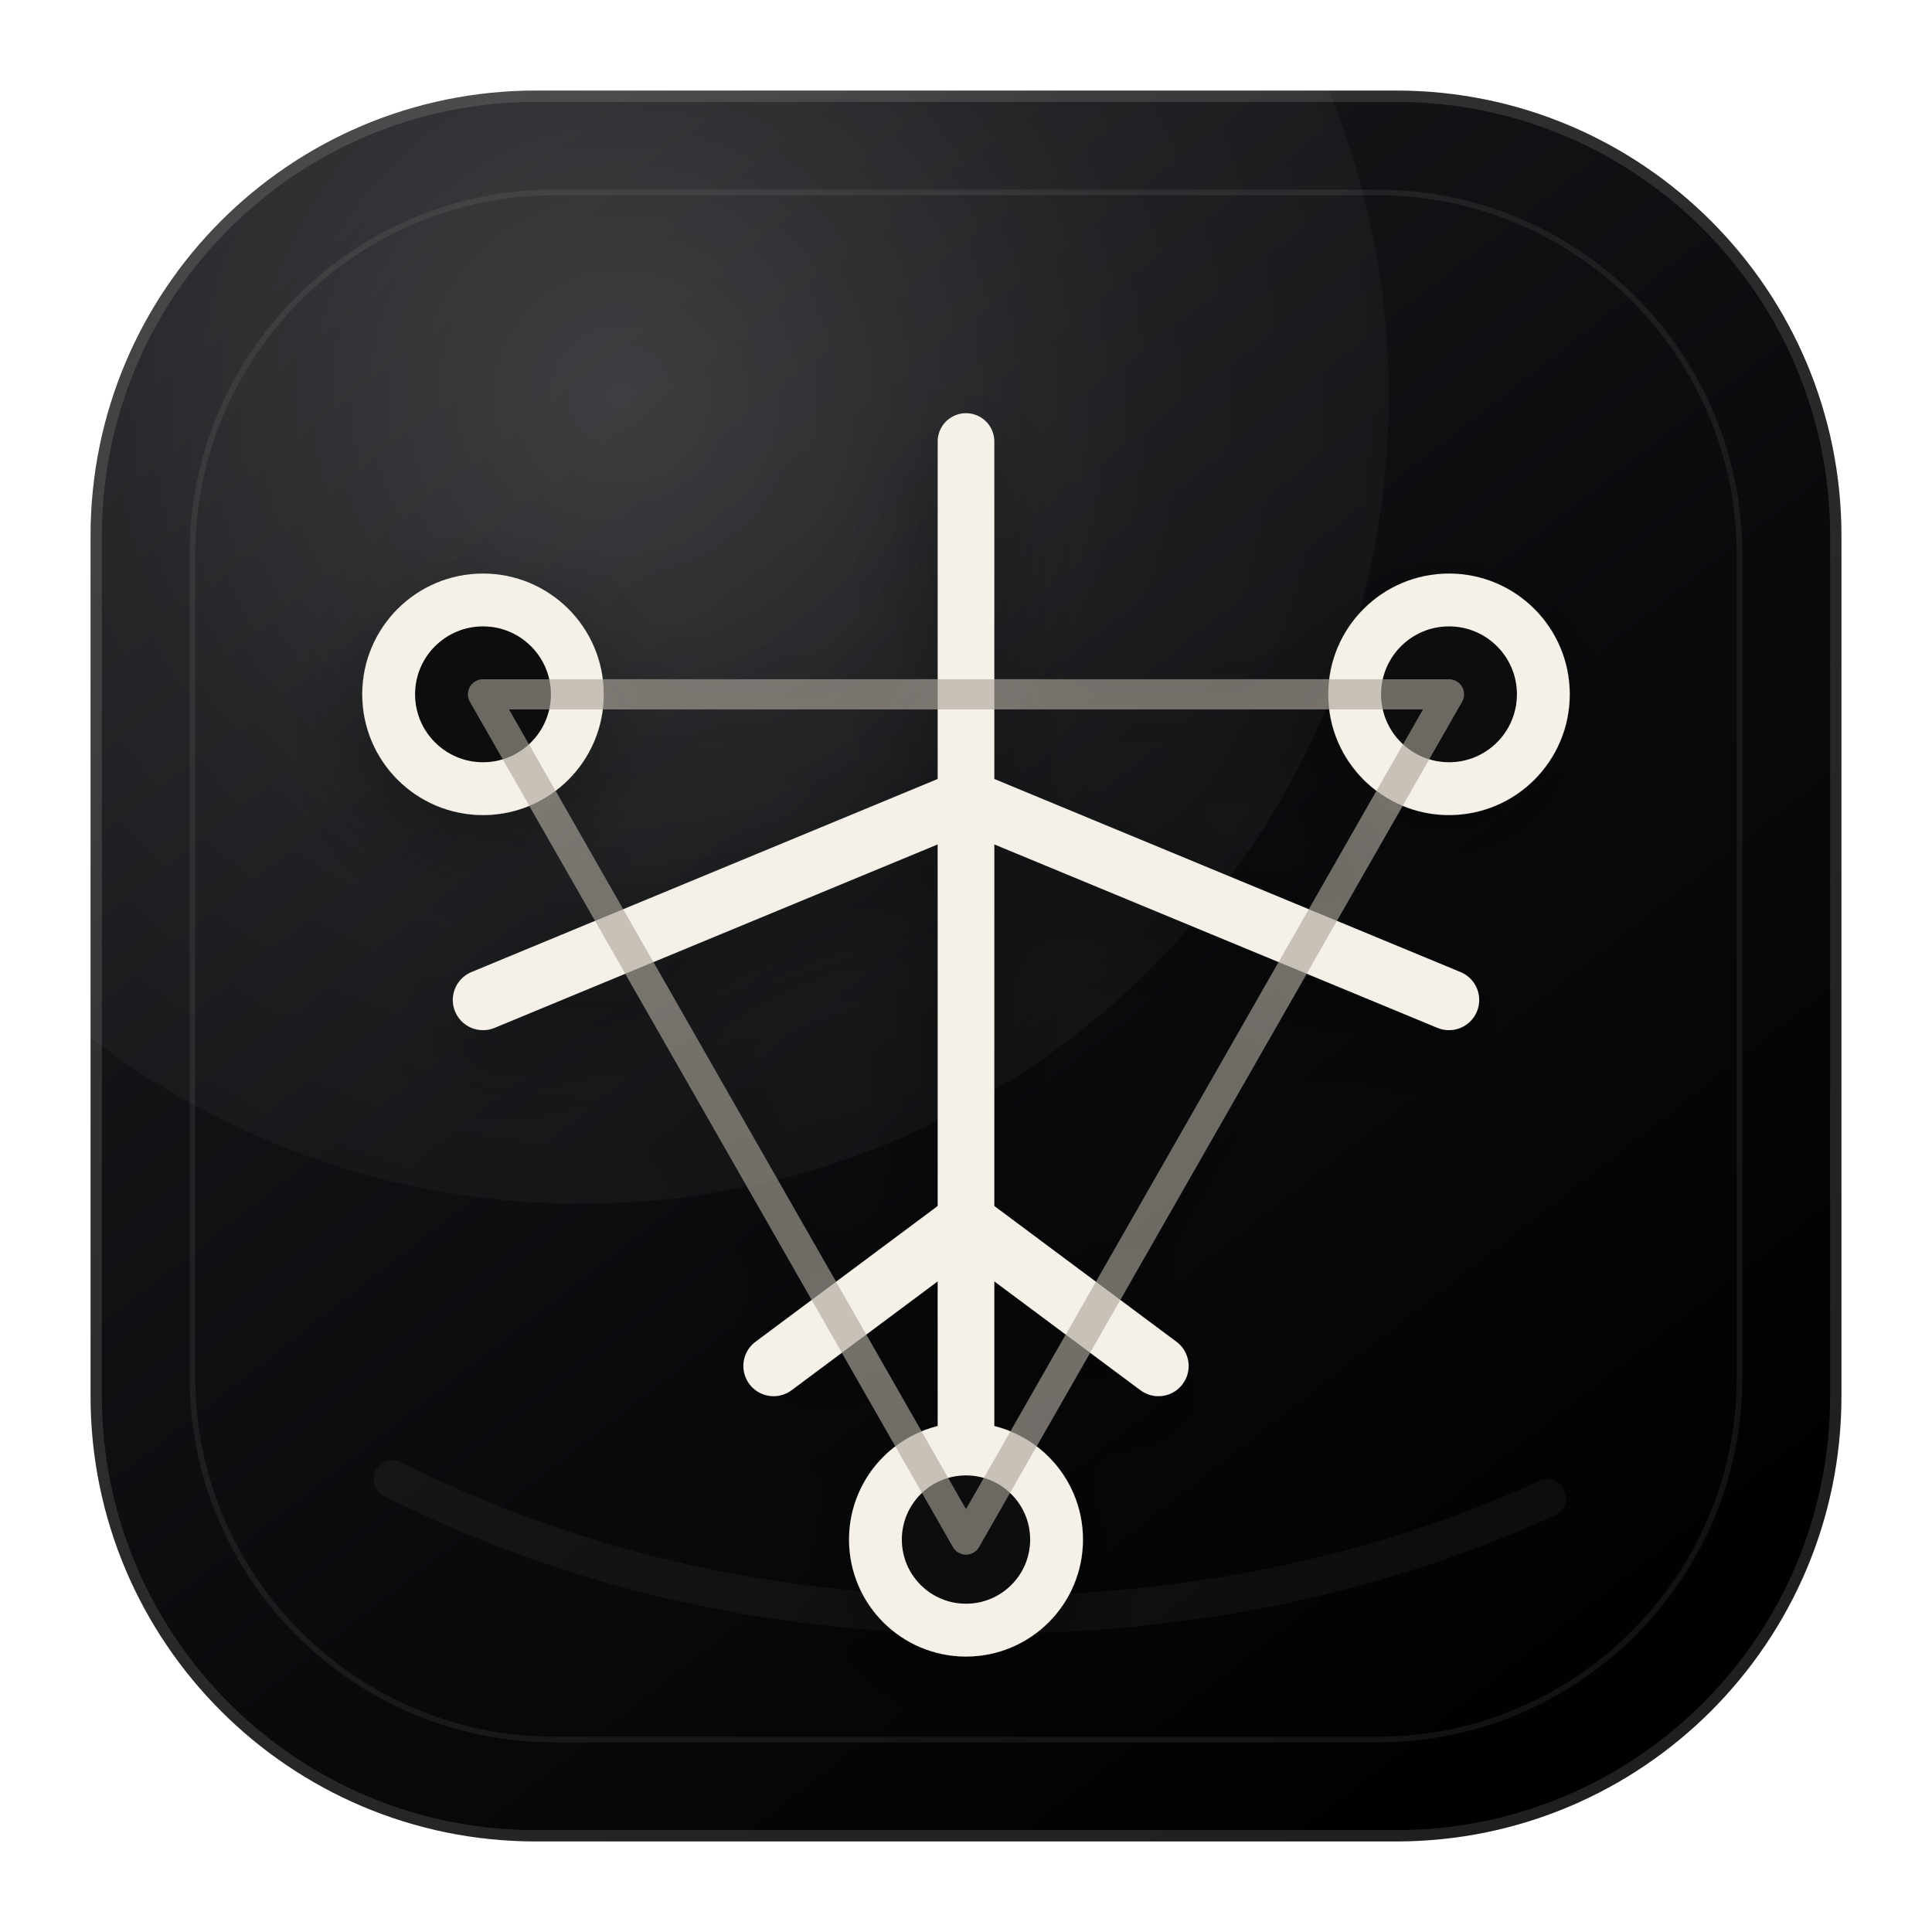
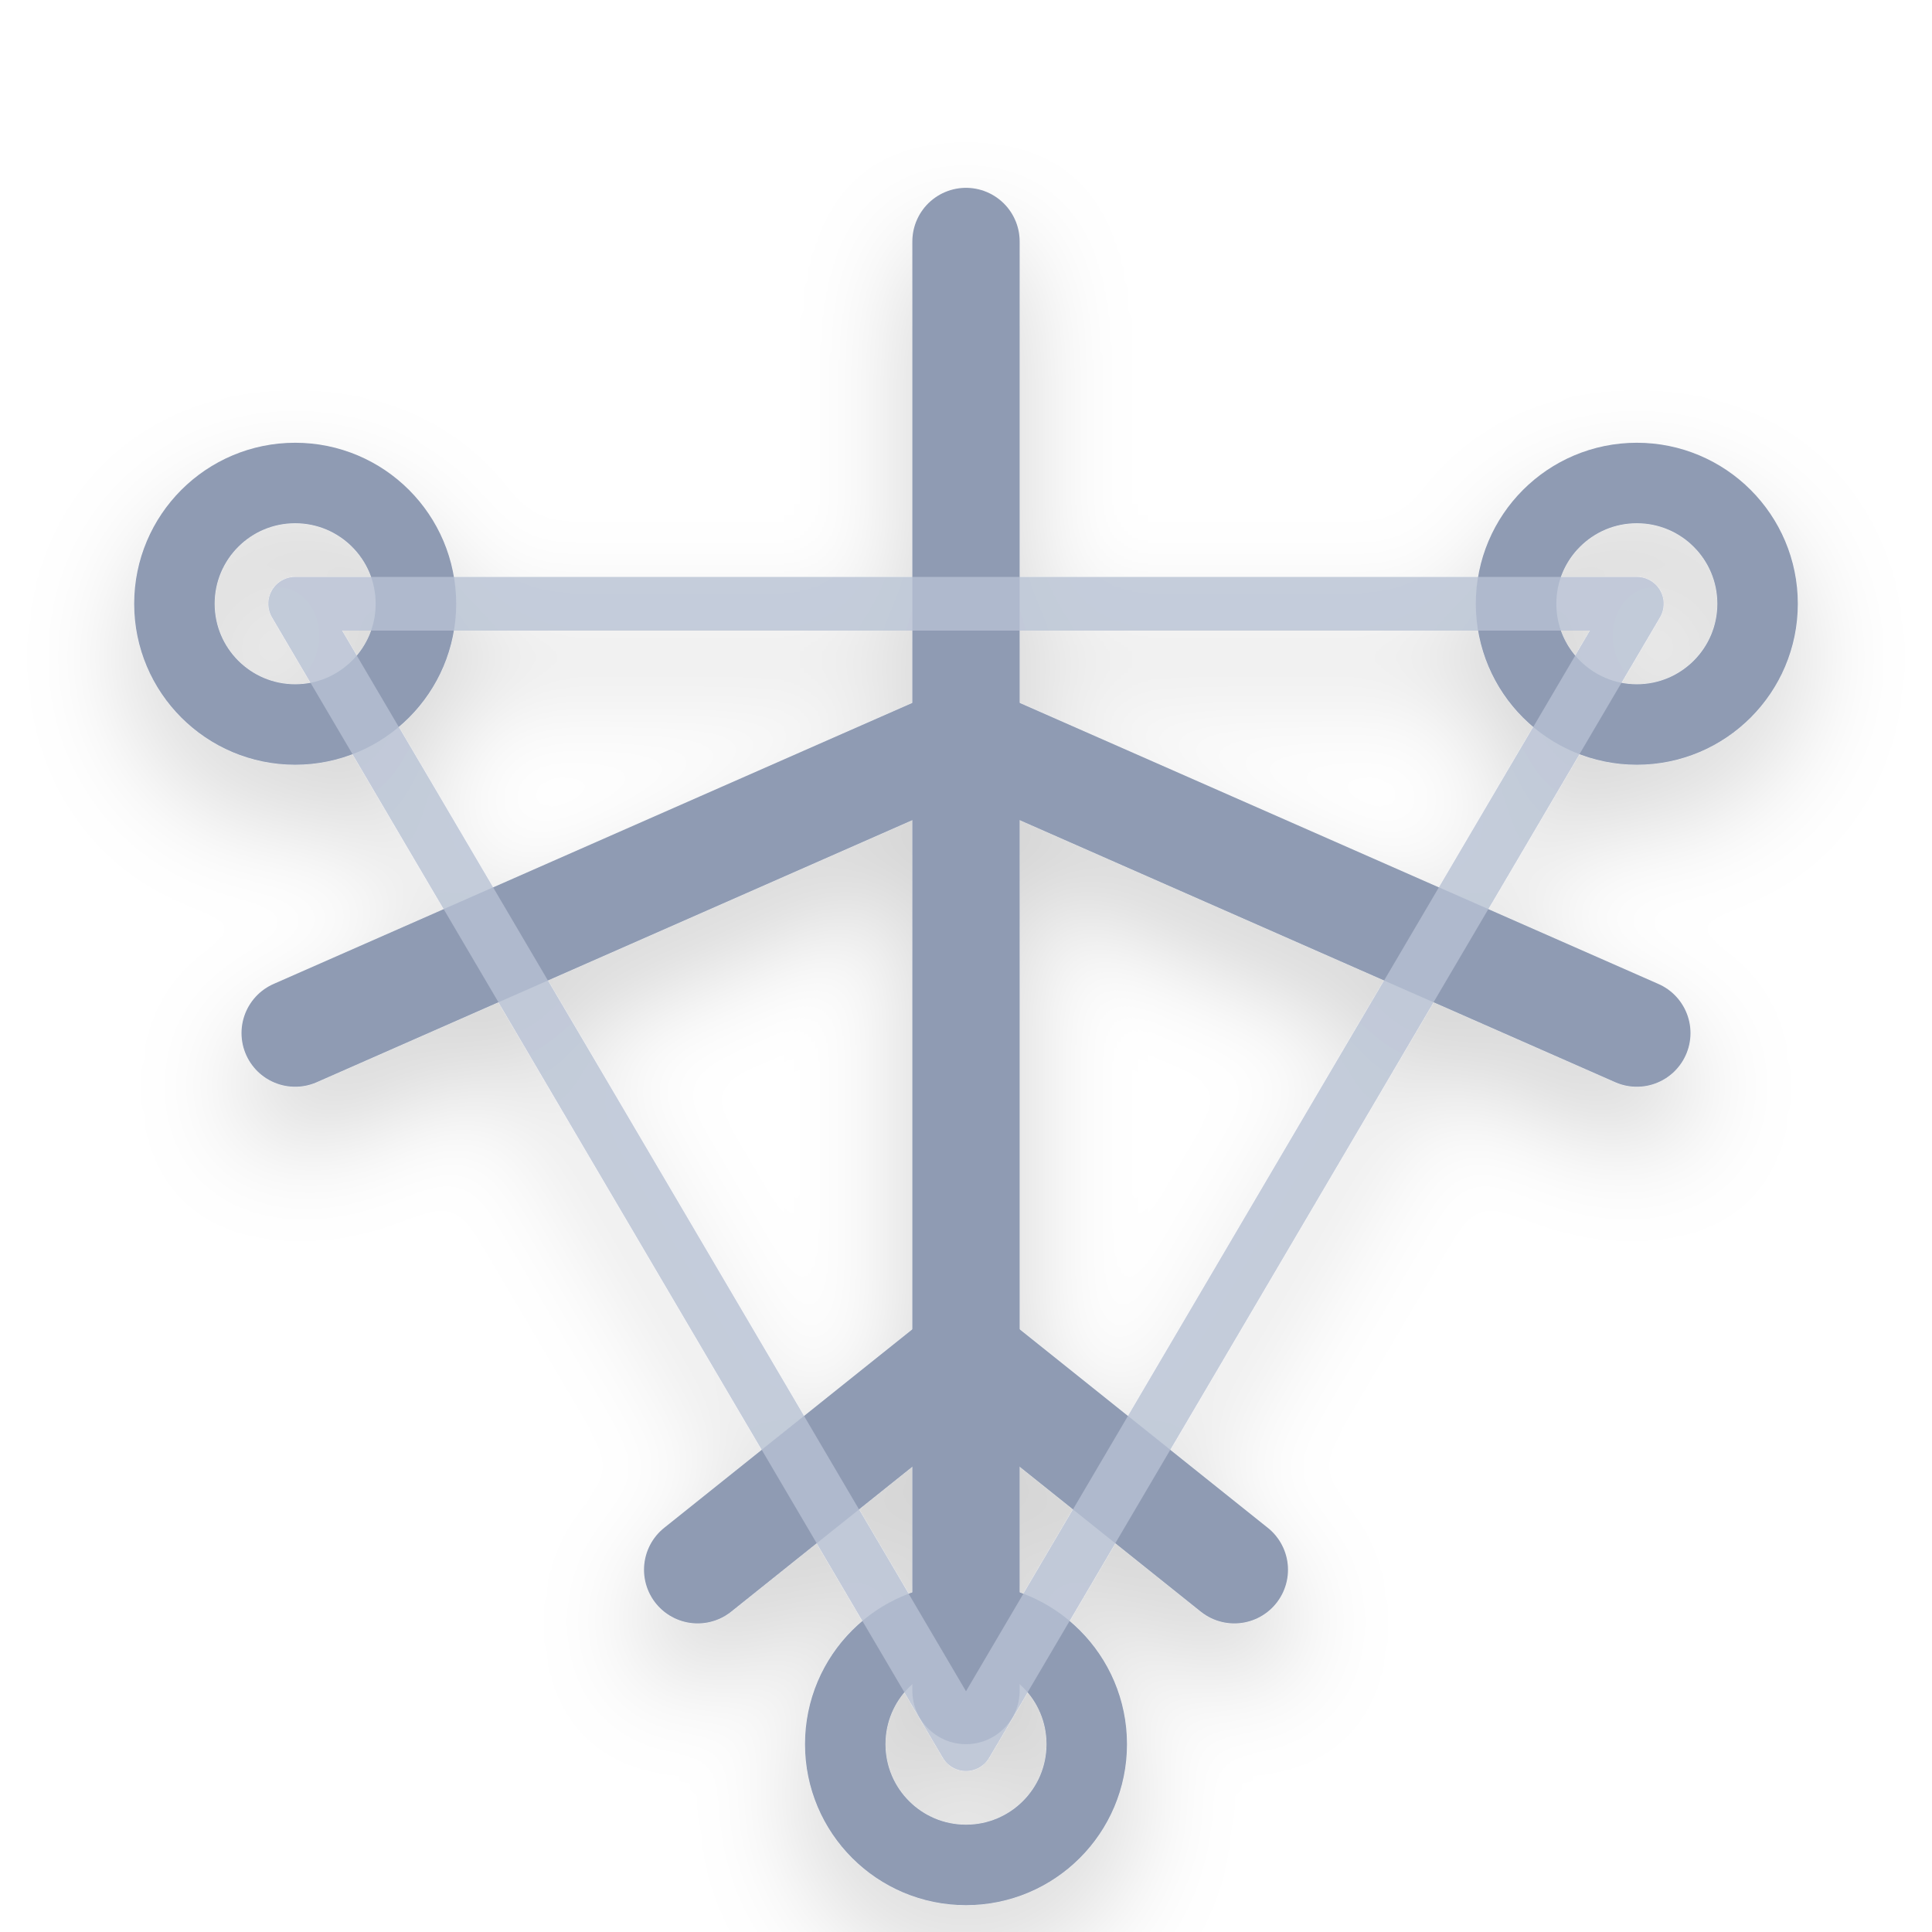
- <svg xmlns="http://www.w3.org/2000/svg" width="512" height="512" viewBox="0 0 512 512" role="img" aria-label="机场合集">
+ <svg xmlns="http://www.w3.org/2000/svg" width="144" height="144" viewBox="0 0 144 144" role="img" aria-label="机场合集">
  <defs>
-     <linearGradient id="bg" x1="94" y1="50" x2="420" y2="468" gradientUnits="userSpaceOnUse">
-       <stop offset="0" stop-color="#1b1c1f" />
-       <stop offset=".58" stop-color="#090a0c" />
-       <stop offset="1" stop-color="#000000" />
-     </linearGradient>
-     <radialGradient id="sheen" cx="0" cy="0" r="1" gradientUnits="userSpaceOnUse" gradientTransform="translate(164 104) rotate(42) scale(326)">
-       <stop offset="0" stop-color="#ffffff" stop-opacity=".17" />
-       <stop offset=".44" stop-color="#ffffff" stop-opacity=".055" />
-       <stop offset="1" stop-color="#ffffff" stop-opacity="0" />
-     </radialGradient>
-     <filter id="markShadow" x="-18%" y="-18%" width="136%" height="148%">
-       <feDropShadow dx="0" dy="10" stdDeviation="12" flood-color="#000000" flood-opacity=".38" />
+     <filter id="shadow" x="-25%" y="-25%" width="150%" height="160%">
+       <feDropShadow dx="0" dy="4" stdDeviation="4" flood-color="#000000" flood-opacity=".18" />
    </filter>
  </defs>
-   <rect x="24" y="24" width="464" height="464" rx="118" fill="url(#bg)" />
-   <rect x="25.5" y="25.5" width="461" height="461" rx="116.5" fill="none" stroke="#f8f3e8" stroke-width="3" stroke-opacity=".13" />
-   <rect x="51" y="51" width="410" height="410" rx="96" fill="none" stroke="#f8f3e8" stroke-width="1.5" stroke-opacity=".07" />
-   <circle cx="154" cy="105" r="214" fill="url(#sheen)" />
-   <path d="M104 392c48 24 100 36 156 36 54 0 104-10 150-31" fill="none" stroke="#f8f3e8" stroke-width="10" stroke-linecap="round" stroke-opacity=".045" />
-   <g filter="url(#markShadow)">
-     <path d="M256 117v274" fill="none" stroke="#f6f1e8" stroke-width="15" stroke-linecap="round" />
-     <path d="M128 265l128-53 128 53M205 362l51-38 51 38" fill="none" stroke="#f6f1e8" stroke-width="16" stroke-linecap="round" stroke-linejoin="round" />
-     <circle cx="128" cy="184" r="25" fill="#090a0c" stroke="#f6f1e8" stroke-width="14" />
-     <circle cx="384" cy="184" r="25" fill="#090a0c" stroke="#f6f1e8" stroke-width="14" />
-     <circle cx="256" cy="408" r="24" fill="#090a0c" stroke="#f6f1e8" stroke-width="14" />
-     <path d="M128 184h256M128 184l128 224M384 184L256 408" fill="none" stroke="#aaa39a" stroke-width="8" stroke-linecap="round" opacity=".62" />
+   <g filter="url(#shadow)">
+     <path d="M72 18v108" fill="none" stroke="#8f9bb3" stroke-width="8" stroke-linecap="round" stroke-linejoin="round" />
+     <path d="M22 77l50-22 50 22M52 117l20-16 20 16" fill="none" stroke="#8f9bb3" stroke-width="8" stroke-linecap="round" stroke-linejoin="round" />
+     <circle cx="22" cy="45" r="9" fill="none" stroke="#8f9bb3" stroke-width="6" />
+     <circle cx="122" cy="45" r="9" fill="none" stroke="#8f9bb3" stroke-width="6" />
+     <circle cx="72" cy="130" r="9" fill="none" stroke="#8f9bb3" stroke-width="6" />
+     <path d="M22 45h100M22 45l50 85M122 45L72 130" fill="none" stroke="#b7c0d3" stroke-width="4" stroke-linecap="round" stroke-linejoin="round" opacity=".8" />
  </g>
</svg>
